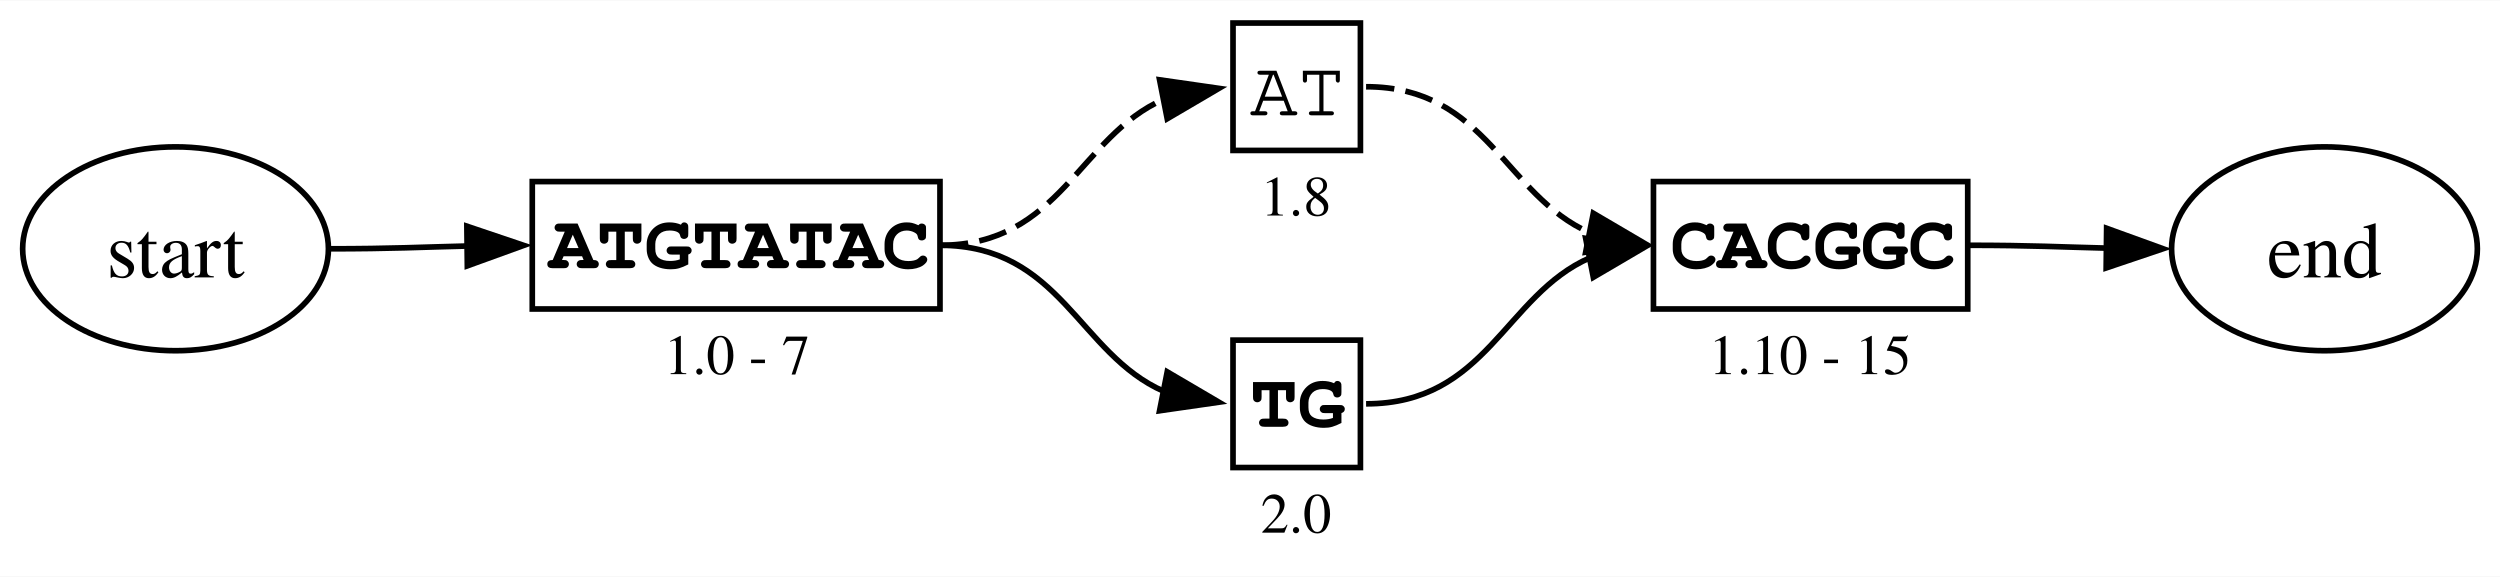
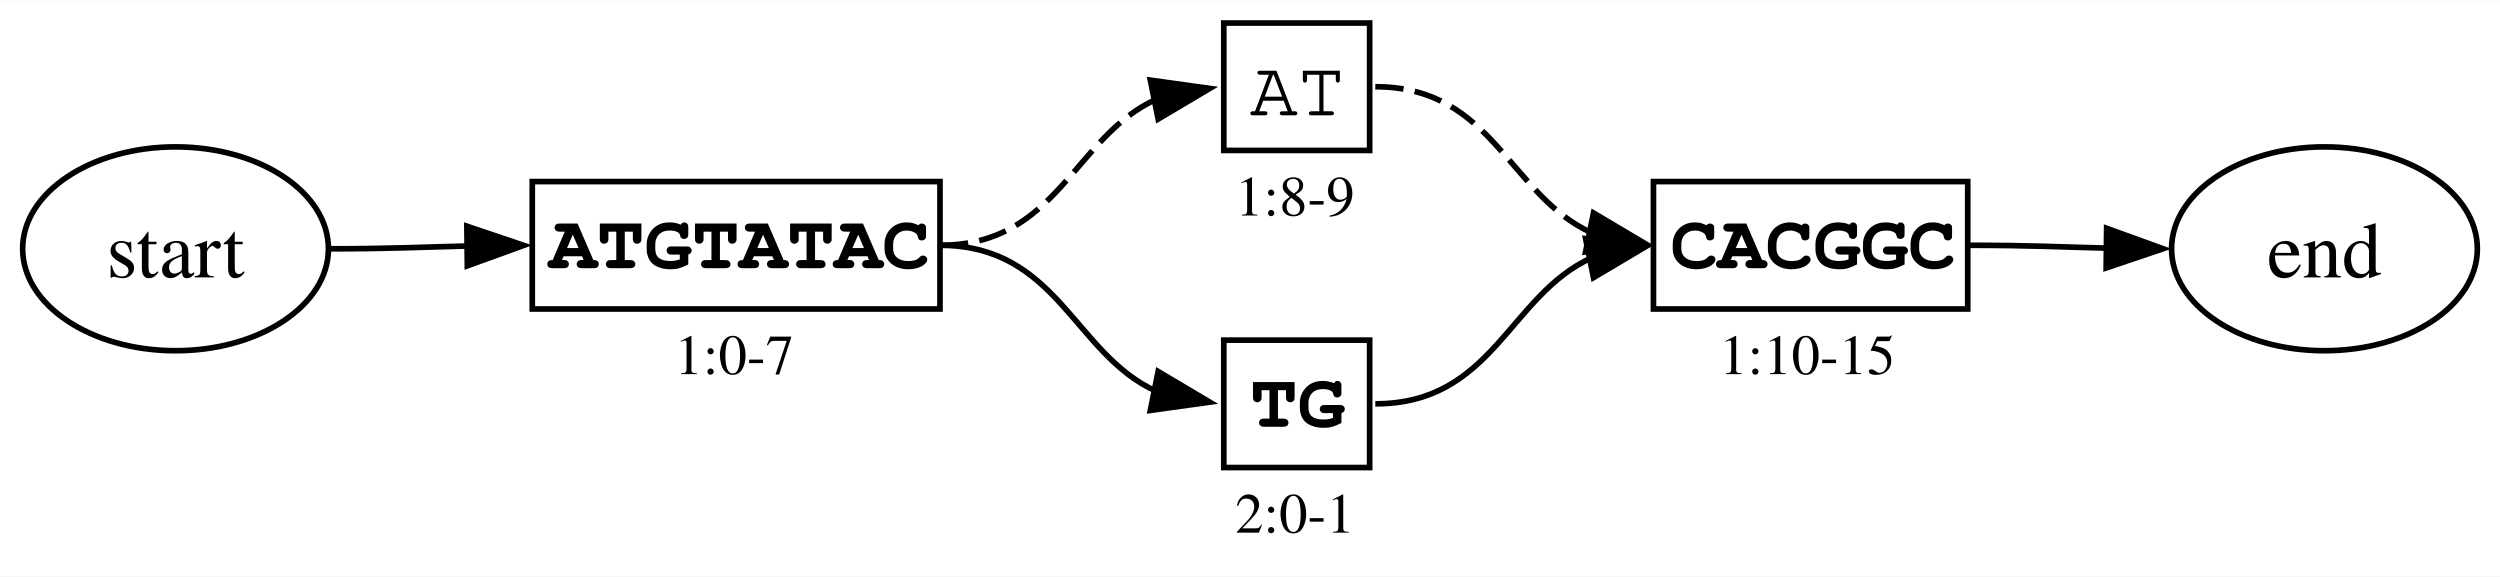
<svg xmlns="http://www.w3.org/2000/svg" width="442pt" height="102pt" viewBox="0.00 0.00 441.50 101.75">
  <g id="graph0" class="graph" transform="scale(1 1) rotate(0) translate(4 97.75)">
    <polygon fill="white" stroke="none" points="-4,4 -4,-97.75 437.5,-97.75 437.5,4 -4,4" />
    <g id="node1" class="node">
      <ellipse fill="none" stroke="black" cx="27" cy="-53.88" rx="27" ry="18" />
      <text text-anchor="middle" x="27" y="-48.83" font-family="Times,serif" font-size="14.00">start</text>
    </g>
    <g id="node2" class="node">
      <polygon fill="none" stroke="black" points="90,-43.25 90,-65.75 162,-65.75 162,-43.25 90,-43.25" />
      <text text-anchor="start" x="93" y="-50.45" font-family="Courier,monospace" font-weight="bold" font-size="14.00">ATGTATAC</text>
-       <text text-anchor="start" x="113.25" y="-31.75" font-family="Times,serif" font-size="10.00">1.0 - 7</text>
+       <text text-anchor="start" x="115.12" y="-31.75" font-family="Times,serif" font-size="10.00">1:0-7</text>
    </g>
    <g id="edge1" class="edge">
      <path fill="none" stroke="black" d="M54,-53.88C65.38,-53.88 70.68,-54.19 78.55,-54.37" />
      <polygon fill="black" stroke="black" points="78.45,-57.87 88.49,-54.48 78.53,-50.87 78.45,-57.87" />
    </g>
    <g id="node3" class="node">
-       <polygon fill="none" stroke="black" points="213.75,-71.25 213.75,-93.75 236.25,-93.75 236.25,-71.25 213.75,-71.25" />
+       <polygon fill="none" stroke="black" points="212.12,-71.25 212.12,-93.75 237.88,-93.75 237.88,-71.25 212.12,-71.25" />
      <text text-anchor="start" x="216.75" y="-77.45" font-family="Courier,monospace" font-size="14.00">AT</text>
-       <text text-anchor="start" x="218.62" y="-59.75" font-family="Times,serif" font-size="10.00">1.8</text>
+       <text text-anchor="start" x="214.12" y="-59.75" font-family="Times,serif" font-size="10.00">1:8-9</text>
    </g>
    <g id="edge2" class="edge">
-       <path fill="none" stroke="black" stroke-dasharray="5,2" d="M162,-54.5C183.33,-54.5 186.47,-73.7 201.55,-80.3" />
-       <polygon fill="black" stroke="black" points="200.78,-83.72 211.26,-82.21 202.13,-76.85 200.78,-83.72" />
+       <path fill="none" stroke="black" stroke-dasharray="5,2" d="M162,-54.5C182.81,-54.5 185.61,-73.7 200.23,-80.3" />
+       <polygon fill="black" stroke="black" points="199.15,-83.66 209.64,-82.2 200.53,-76.79 199.15,-83.66" />
    </g>
    <g id="node4" class="node">
-       <polygon fill="none" stroke="black" points="213.75,-15.25 213.75,-37.75 236.25,-37.75 236.25,-15.25 213.75,-15.25" />
+       <polygon fill="none" stroke="black" points="212.12,-15.25 212.12,-37.75 237.88,-37.75 237.88,-15.25 212.12,-15.25" />
      <text text-anchor="start" x="216.75" y="-22.45" font-family="Courier,monospace" font-weight="bold" font-size="14.00">TG</text>
-       <text text-anchor="start" x="218.62" y="-3.75" font-family="Times,serif" font-size="10.00">2.0</text>
+       <text text-anchor="start" x="214.12" y="-3.75" font-family="Times,serif" font-size="10.00">2:0-1</text>
    </g>
    <g id="edge3" class="edge">
-       <path fill="none" stroke="black" d="M162,-54.5C183.33,-54.5 186.47,-35.3 201.55,-28.7" />
-       <polygon fill="black" stroke="black" points="202.13,-32.15 211.26,-26.79 200.78,-25.28 202.13,-32.15" />
+       <path fill="none" stroke="black" d="M162,-54.5C182.81,-54.5 185.61,-35.3 200.23,-28.7" />
+       <polygon fill="black" stroke="black" points="200.53,-32.21 209.64,-26.8 199.15,-25.34 200.53,-32.21" />
    </g>
    <g id="node5" class="node">
      <polygon fill="none" stroke="black" points="288,-43.25 288,-65.75 343.5,-65.75 343.5,-43.25 288,-43.25" />
      <text text-anchor="start" x="291" y="-50.45" font-family="Courier,monospace" font-weight="bold" font-size="14.00">CACGGC</text>
-       <text text-anchor="start" x="297.75" y="-31.75" font-family="Times,serif" font-size="10.00">1.10 - 15</text>
+       <text text-anchor="start" x="299.62" y="-31.75" font-family="Times,serif" font-size="10.00">1:10-15</text>
    </g>
    <g id="edge4" class="edge">
-       <path fill="none" stroke="black" stroke-dasharray="5,2" d="M237.25,-82.5C258.58,-82.5 261.72,-63.3 276.8,-56.7" />
-       <polygon fill="black" stroke="black" points="277.38,-60.15 286.51,-54.79 276.03,-53.28 277.38,-60.15" />
+       <path fill="none" stroke="black" stroke-dasharray="5,2" d="M238.88,-82.5C259.69,-82.5 262.48,-63.3 277.1,-56.7" />
+       <polygon fill="black" stroke="black" points="277.41,-60.21 286.52,-54.8 276.02,-53.34 277.41,-60.21" />
    </g>
    <g id="edge5" class="edge">
-       <path fill="none" stroke="black" d="M237.25,-26.5C258.58,-26.5 261.72,-45.7 276.8,-52.3" />
-       <polygon fill="black" stroke="black" points="276.03,-55.72 286.51,-54.21 277.38,-48.85 276.03,-55.72" />
+       <path fill="none" stroke="black" d="M238.88,-26.5C259.69,-26.5 262.48,-45.7 277.1,-52.3" />
+       <polygon fill="black" stroke="black" points="276.02,-55.66 286.52,-54.2 277.41,-48.79 276.02,-55.66" />
    </g>
    <g id="node6" class="node">
      <ellipse fill="none" stroke="black" cx="406.5" cy="-53.88" rx="27" ry="18" />
      <text text-anchor="middle" x="406.5" y="-48.83" font-family="Times,serif" font-size="14.00">end</text>
    </g>
    <g id="edge6" class="edge">
      <path fill="none" stroke="black" d="M343.5,-54.5C354.88,-54.5 360.18,-54.18 368.05,-54" />
      <polygon fill="black" stroke="black" points="368.03,-57.5 377.99,-53.89 367.95,-50.5 368.03,-57.5" />
    </g>
  </g>
</svg>
